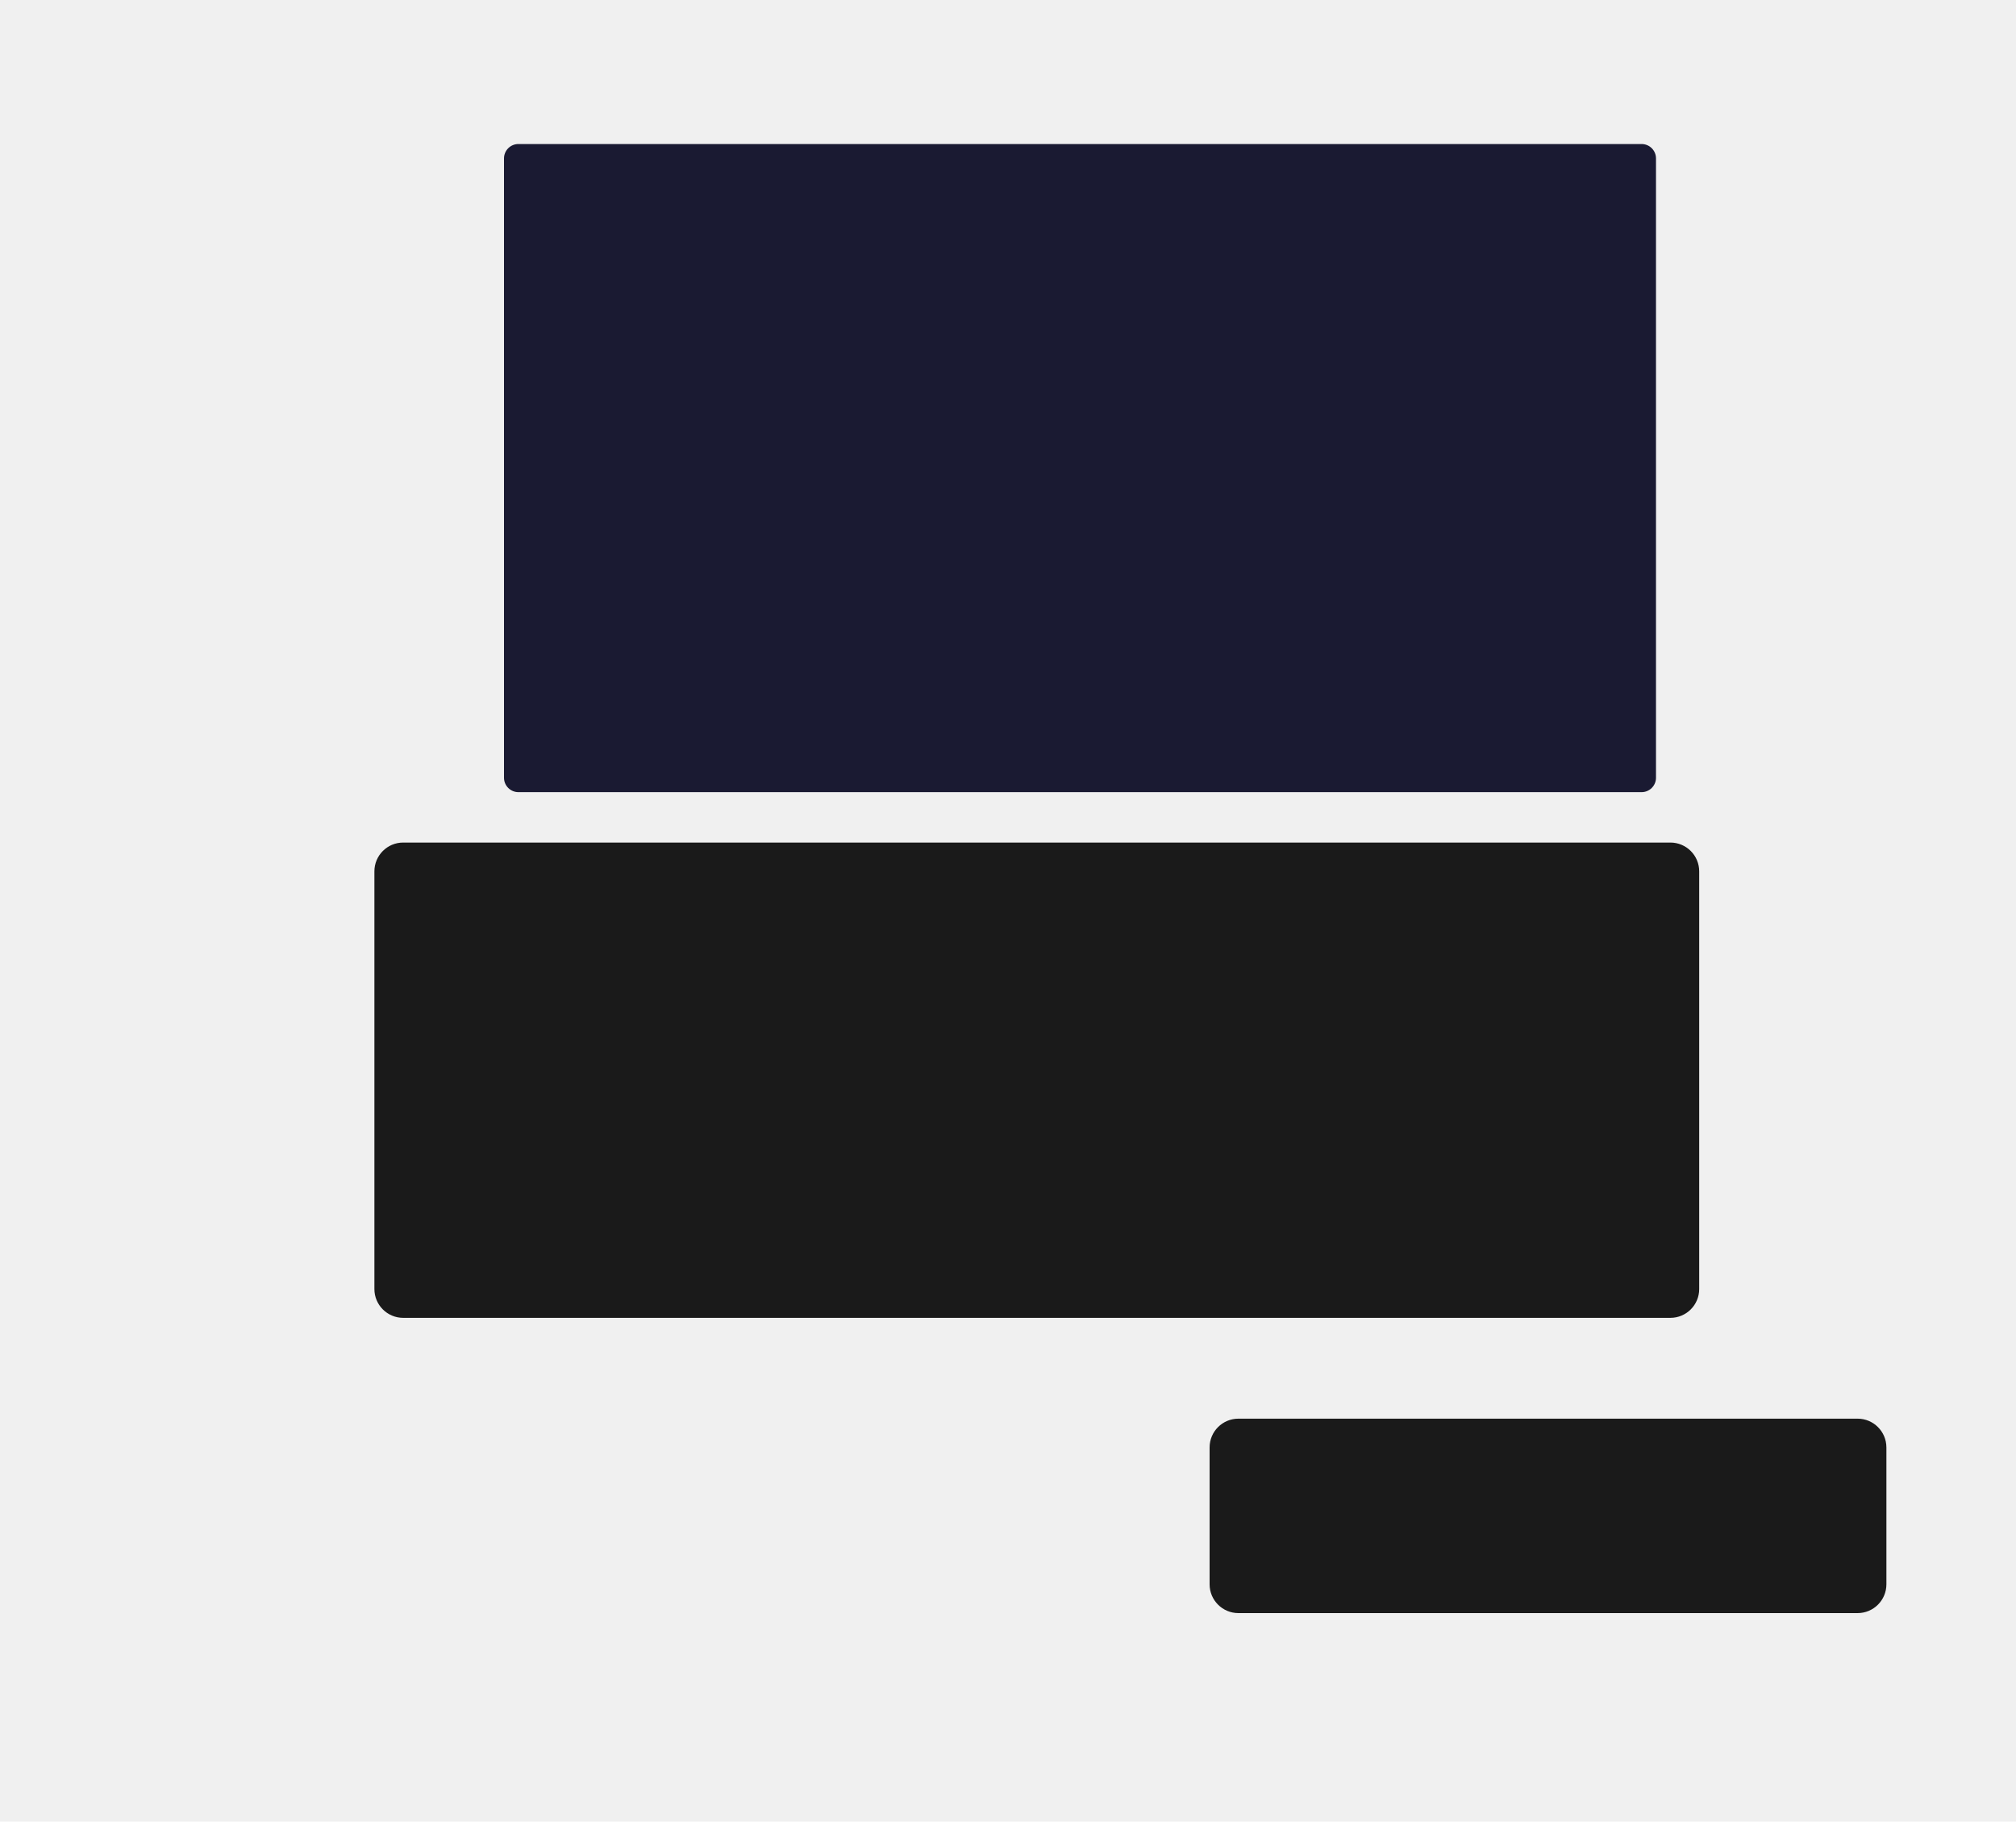
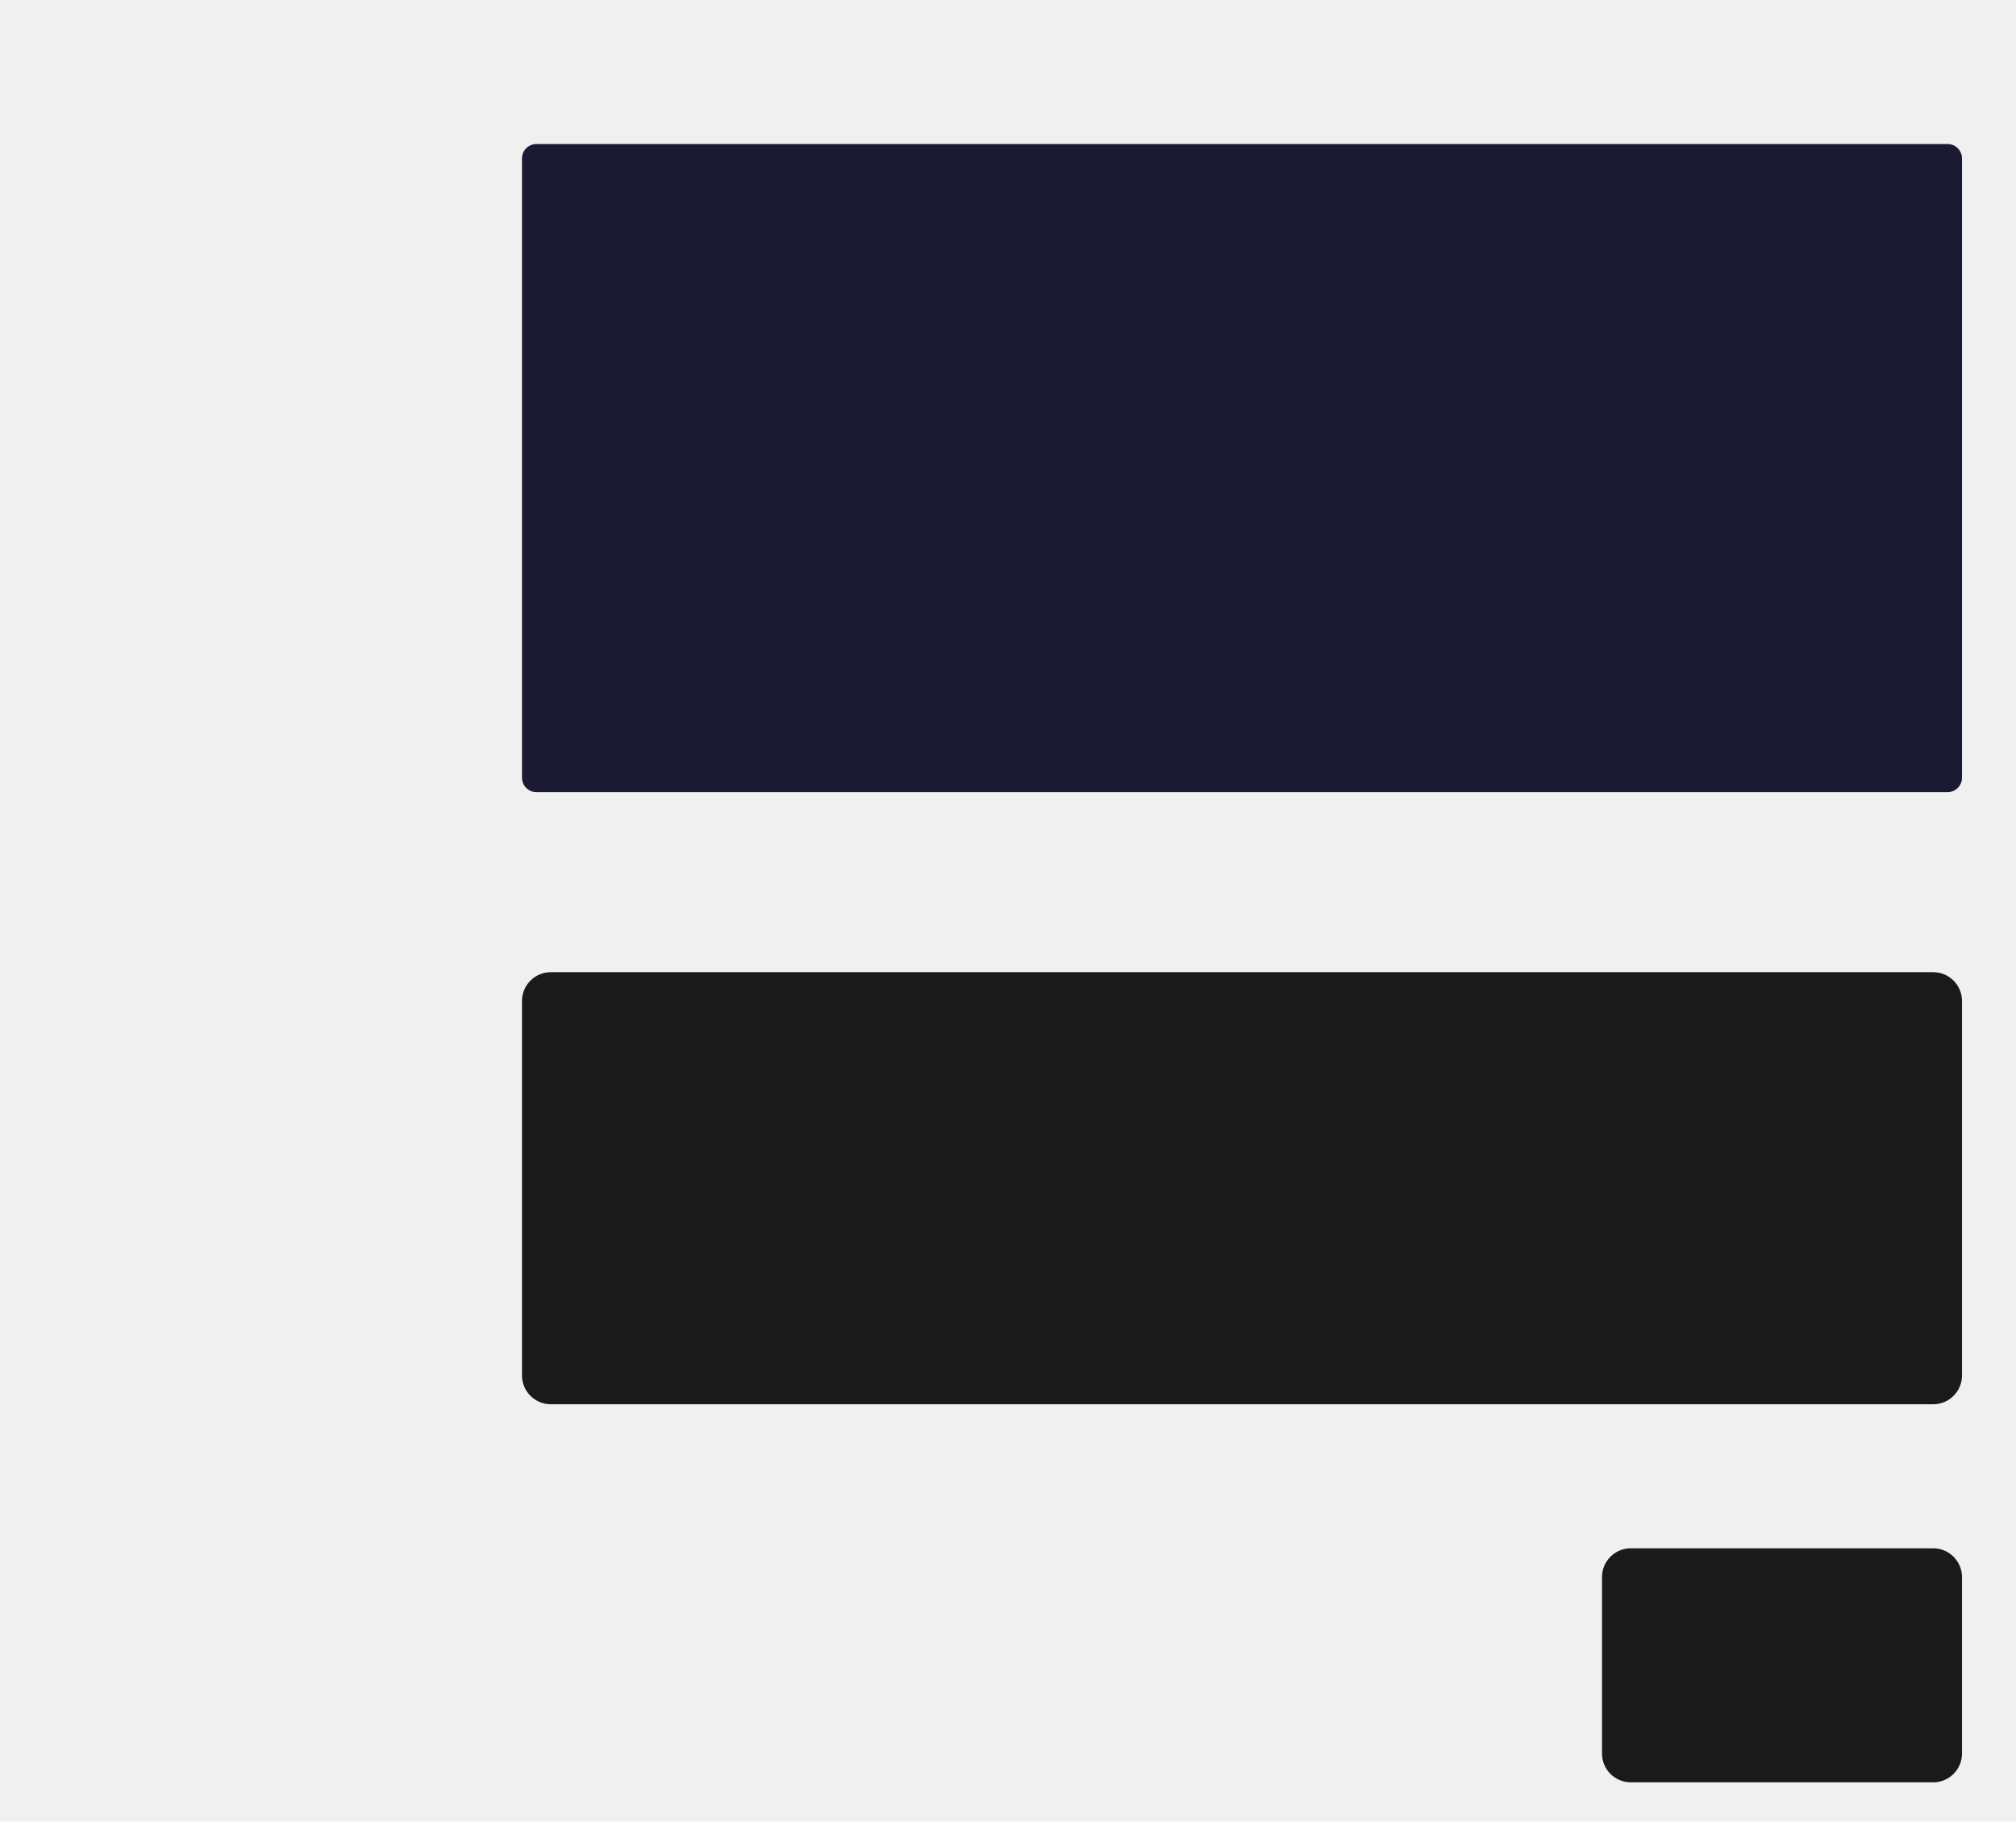
<svg xmlns="http://www.w3.org/2000/svg" width="142.24mm" height="128.50mm" viewBox="0 0 420.00 379.43">
  <g id="Background">
    <rect width="420.00" height="379.43" fill="#f0f0f0" />
  </g>
  <g id="PanelArt">
-     <rect x="78.00" y="175.50" width="276.00" height="99.00" rx="6.00" fill="#1a1a1a" />
-     <rect x="252.00" y="295.50" width="141.00" height="40.50" rx="6.00" fill="#1a1a1a" />
-     <rect x="105.00" y="30.00" width="240.00" height="135.00" rx="3.00" fill="#1a1a32" />
+     <rect x="108.75" y="202.50" width="300.00" height="90.00" rx="6.00" fill="#1a1a1a" />
+     <rect x="333.75" y="322.50" width="75.00" height="48.75" rx="6.00" fill="#1a1a1a" />
+     <rect x="108.75" y="30.00" width="300.00" height="135.00" rx="3.00" fill="#1a1a32" />
  </g>
  <g id="Reticules" style="display:none">
    <circle cx="30.00" cy="60.00" r="8.84" fill="none" stroke="#b2b2b2" stroke-width="0.50" />
-     <circle cx="60.00" cy="60.00" r="11.73" fill="none" stroke="#b2b2b2" stroke-width="0.50" />
-     <circle cx="30.00" cy="90.00" r="8.84" fill="none" stroke="#b2b2b2" stroke-width="0.50" />
-     <circle cx="60.00" cy="90.00" r="11.73" fill="none" stroke="#b2b2b2" stroke-width="0.50" />
-     <circle cx="30.00" cy="120.00" r="8.84" fill="none" stroke="#b2b2b2" stroke-width="0.50" />
-     <circle cx="60.00" cy="120.00" r="11.73" fill="none" stroke="#b2b2b2" stroke-width="0.50" />
-     <circle cx="30.00" cy="150.00" r="8.84" fill="none" stroke="#b2b2b2" stroke-width="0.50" />
-     <circle cx="30.00" cy="180.00" r="8.84" fill="none" stroke="#b2b2b2" stroke-width="0.50" />
-     <circle cx="60.00" cy="150.00" r="8.91" fill="none" stroke="#b2b2b2" stroke-width="0.50" />
-     <circle cx="60.00" cy="180.00" r="11.73" fill="none" stroke="#b2b2b2" stroke-width="0.50" />
-     <circle cx="30.00" cy="225.00" r="8.84" fill="none" stroke="#b2b2b2" stroke-width="0.50" />
-     <circle cx="60.00" cy="225.00" r="11.73" fill="none" stroke="#b2b2b2" stroke-width="0.50" />
-     <circle cx="30.00" cy="255.00" r="8.84" fill="none" stroke="#b2b2b2" stroke-width="0.50" />
-     <circle cx="60.00" cy="255.00" r="11.73" fill="none" stroke="#b2b2b2" stroke-width="0.50" />
-     <circle cx="30.00" cy="285.00" r="8.84" fill="none" stroke="#b2b2b2" stroke-width="0.50" />
-     <circle cx="60.00" cy="285.00" r="11.73" fill="none" stroke="#b2b2b2" stroke-width="0.50" />
-     <circle cx="30.00" cy="330.00" r="8.84" fill="none" stroke="#b2b2b2" stroke-width="0.50" />
-     <circle cx="60.00" cy="330.00" r="11.73" fill="none" stroke="#b2b2b2" stroke-width="0.50" />
-     <circle cx="120.00" cy="195.00" r="8.84" fill="none" stroke="#b2b2b2" stroke-width="0.50" />
-     <circle cx="150.00" cy="195.00" r="8.84" fill="none" stroke="#b2b2b2" stroke-width="0.50" />
-     <circle cx="180.00" cy="195.00" r="8.84" fill="none" stroke="#b2b2b2" stroke-width="0.50" />
-     <circle cx="210.00" cy="195.00" r="8.84" fill="none" stroke="#b2b2b2" stroke-width="0.50" />
-     <circle cx="240.00" cy="195.00" r="8.84" fill="none" stroke="#b2b2b2" stroke-width="0.50" />
-     <circle cx="270.00" cy="195.00" r="8.84" fill="none" stroke="#b2b2b2" stroke-width="0.50" />
-     <circle cx="300.00" cy="195.00" r="8.84" fill="none" stroke="#b2b2b2" stroke-width="0.50" />
-     <circle cx="330.00" cy="195.00" r="8.84" fill="none" stroke="#b2b2b2" stroke-width="0.50" />
-     <circle cx="120.00" cy="225.00" r="11.73" fill="none" stroke="#b2b2b2" stroke-width="0.50" />
-     <circle cx="150.00" cy="225.00" r="11.73" fill="none" stroke="#b2b2b2" stroke-width="0.50" />
-     <circle cx="180.00" cy="225.00" r="11.73" fill="none" stroke="#b2b2b2" stroke-width="0.50" />
-     <circle cx="210.00" cy="225.00" r="11.73" fill="none" stroke="#b2b2b2" stroke-width="0.50" />
-     <circle cx="240.00" cy="225.00" r="11.73" fill="none" stroke="#b2b2b2" stroke-width="0.50" />
-     <circle cx="270.00" cy="225.00" r="11.73" fill="none" stroke="#b2b2b2" stroke-width="0.50" />
-     <circle cx="300.00" cy="225.00" r="11.73" fill="none" stroke="#b2b2b2" stroke-width="0.50" />
-     <circle cx="330.00" cy="225.00" r="11.73" fill="none" stroke="#b2b2b2" stroke-width="0.50" />
-     <circle cx="120.00" cy="255.00" r="11.73" fill="none" stroke="#b2b2b2" stroke-width="0.50" />
-     <circle cx="150.00" cy="255.00" r="11.73" fill="none" stroke="#b2b2b2" stroke-width="0.50" />
-     <circle cx="180.00" cy="255.00" r="11.73" fill="none" stroke="#b2b2b2" stroke-width="0.50" />
-     <circle cx="210.00" cy="255.00" r="11.73" fill="none" stroke="#b2b2b2" stroke-width="0.50" />
-     <circle cx="240.00" cy="255.00" r="11.73" fill="none" stroke="#b2b2b2" stroke-width="0.50" />
-     <circle cx="270.00" cy="255.00" r="11.73" fill="none" stroke="#b2b2b2" stroke-width="0.50" />
-     <circle cx="300.00" cy="255.00" r="11.73" fill="none" stroke="#b2b2b2" stroke-width="0.50" />
-     <circle cx="330.00" cy="255.00" r="11.73" fill="none" stroke="#b2b2b2" stroke-width="0.50" />
-     <rect x="106.15" y="304.77" width="87.70" height="20.46" rx="10.63" fill="none" stroke="#b2b2b2" stroke-width="0.50" />
-     <circle cx="210.00" cy="315.00" r="11.73" fill="none" stroke="#b2b2b2" stroke-width="0.50" />
-     <circle cx="270.00" cy="315.00" r="11.73" fill="none" stroke="#b2b2b2" stroke-width="0.50" />
-     <circle cx="300.00" cy="315.00" r="11.73" fill="none" stroke="#b2b2b2" stroke-width="0.50" />
-     <circle cx="345.00" cy="315.00" r="11.73" fill="none" stroke="#b2b2b2" stroke-width="0.50" />
-     <circle cx="375.00" cy="315.00" r="11.73" fill="none" stroke="#b2b2b2" stroke-width="0.50" />
+     <circle cx="30.00" cy="90.00" r="11.73" fill="none" stroke="#b2b2b2" stroke-width="0.50" />
+     <circle cx="67.50" cy="60.00" r="8.84" fill="none" stroke="#b2b2b2" stroke-width="0.50" />
+     <circle cx="67.50" cy="90.00" r="11.73" fill="none" stroke="#b2b2b2" stroke-width="0.50" />
+     <circle cx="30.00" cy="135.00" r="8.84" fill="none" stroke="#b2b2b2" stroke-width="0.50" />
+     <circle cx="30.00" cy="165.00" r="11.73" fill="none" stroke="#b2b2b2" stroke-width="0.50" />
+     <circle cx="67.50" cy="135.00" r="8.84" fill="none" stroke="#b2b2b2" stroke-width="0.50" />
+     <circle cx="67.50" cy="165.00" r="11.73" fill="none" stroke="#b2b2b2" stroke-width="0.50" />
+     <circle cx="30.00" cy="210.00" r="8.84" fill="none" stroke="#b2b2b2" stroke-width="0.50" />
+     <circle cx="30.00" cy="240.00" r="11.73" fill="none" stroke="#b2b2b2" stroke-width="0.50" />
+     <circle cx="67.50" cy="210.00" r="8.84" fill="none" stroke="#b2b2b2" stroke-width="0.50" />
+     <circle cx="67.50" cy="240.00" r="11.73" fill="none" stroke="#b2b2b2" stroke-width="0.50" />
+     <circle cx="30.00" cy="292.50" r="11.73" fill="none" stroke="#b2b2b2" stroke-width="0.50" />
+     <circle cx="67.50" cy="292.50" r="8.91" fill="none" stroke="#b2b2b2" stroke-width="0.50" />
+     <circle cx="127.50" cy="187.50" r="8.84" fill="none" stroke="#b2b2b2" stroke-width="0.50" />
+     <circle cx="165.00" cy="187.50" r="8.84" fill="none" stroke="#b2b2b2" stroke-width="0.50" />
+     <circle cx="202.50" cy="187.50" r="8.84" fill="none" stroke="#b2b2b2" stroke-width="0.50" />
+     <circle cx="240.00" cy="187.50" r="8.84" fill="none" stroke="#b2b2b2" stroke-width="0.50" />
+     <circle cx="277.50" cy="187.50" r="8.84" fill="none" stroke="#b2b2b2" stroke-width="0.50" />
+     <circle cx="315.00" cy="187.50" r="8.84" fill="none" stroke="#b2b2b2" stroke-width="0.50" />
+     <circle cx="352.50" cy="187.50" r="8.84" fill="none" stroke="#b2b2b2" stroke-width="0.50" />
+     <circle cx="390.00" cy="187.50" r="8.84" fill="none" stroke="#b2b2b2" stroke-width="0.50" />
+     <circle cx="127.50" cy="232.50" r="11.73" fill="none" stroke="#b2b2b2" stroke-width="0.50" />
+     <circle cx="165.00" cy="232.50" r="11.73" fill="none" stroke="#b2b2b2" stroke-width="0.50" />
+     <circle cx="202.50" cy="232.50" r="11.73" fill="none" stroke="#b2b2b2" stroke-width="0.50" />
+     <circle cx="240.00" cy="232.50" r="11.73" fill="none" stroke="#b2b2b2" stroke-width="0.50" />
+     <circle cx="277.50" cy="232.50" r="11.73" fill="none" stroke="#b2b2b2" stroke-width="0.50" />
+     <circle cx="315.00" cy="232.50" r="11.73" fill="none" stroke="#b2b2b2" stroke-width="0.50" />
+     <circle cx="352.50" cy="232.50" r="11.73" fill="none" stroke="#b2b2b2" stroke-width="0.50" />
+     <circle cx="390.00" cy="232.50" r="11.73" fill="none" stroke="#b2b2b2" stroke-width="0.50" />
+     <circle cx="127.50" cy="270.00" r="11.73" fill="none" stroke="#b2b2b2" stroke-width="0.50" />
+     <circle cx="165.00" cy="270.00" r="11.73" fill="none" stroke="#b2b2b2" stroke-width="0.50" />
+     <circle cx="202.50" cy="270.00" r="11.73" fill="none" stroke="#b2b2b2" stroke-width="0.50" />
+     <circle cx="240.00" cy="270.00" r="11.73" fill="none" stroke="#b2b2b2" stroke-width="0.50" />
+     <circle cx="277.50" cy="270.00" r="11.73" fill="none" stroke="#b2b2b2" stroke-width="0.50" />
+     <circle cx="315.00" cy="270.00" r="11.73" fill="none" stroke="#b2b2b2" stroke-width="0.50" />
+     <circle cx="352.50" cy="270.00" r="11.73" fill="none" stroke="#b2b2b2" stroke-width="0.50" />
+     <circle cx="390.00" cy="270.00" r="11.73" fill="none" stroke="#b2b2b2" stroke-width="0.50" />
+     <circle cx="30.00" cy="352.50" r="11.73" fill="none" stroke="#b2b2b2" stroke-width="0.50" />
+     <circle cx="67.50" cy="352.50" r="11.73" fill="none" stroke="#b2b2b2" stroke-width="0.50" />
+     <circle cx="105.00" cy="352.50" r="11.73" fill="none" stroke="#b2b2b2" stroke-width="0.50" />
+     <rect x="173.65" y="342.27" width="87.70" height="20.46" rx="10.63" fill="none" stroke="#b2b2b2" stroke-width="0.50" />
+     <circle cx="315.00" cy="352.50" r="11.73" fill="none" stroke="#b2b2b2" stroke-width="0.50" />
+     <circle cx="352.50" cy="352.50" r="11.73" fill="none" stroke="#b2b2b2" stroke-width="0.50" />
+     <circle cx="390.00" cy="352.50" r="11.73" fill="none" stroke="#b2b2b2" stroke-width="0.50" />
  </g>
</svg>
